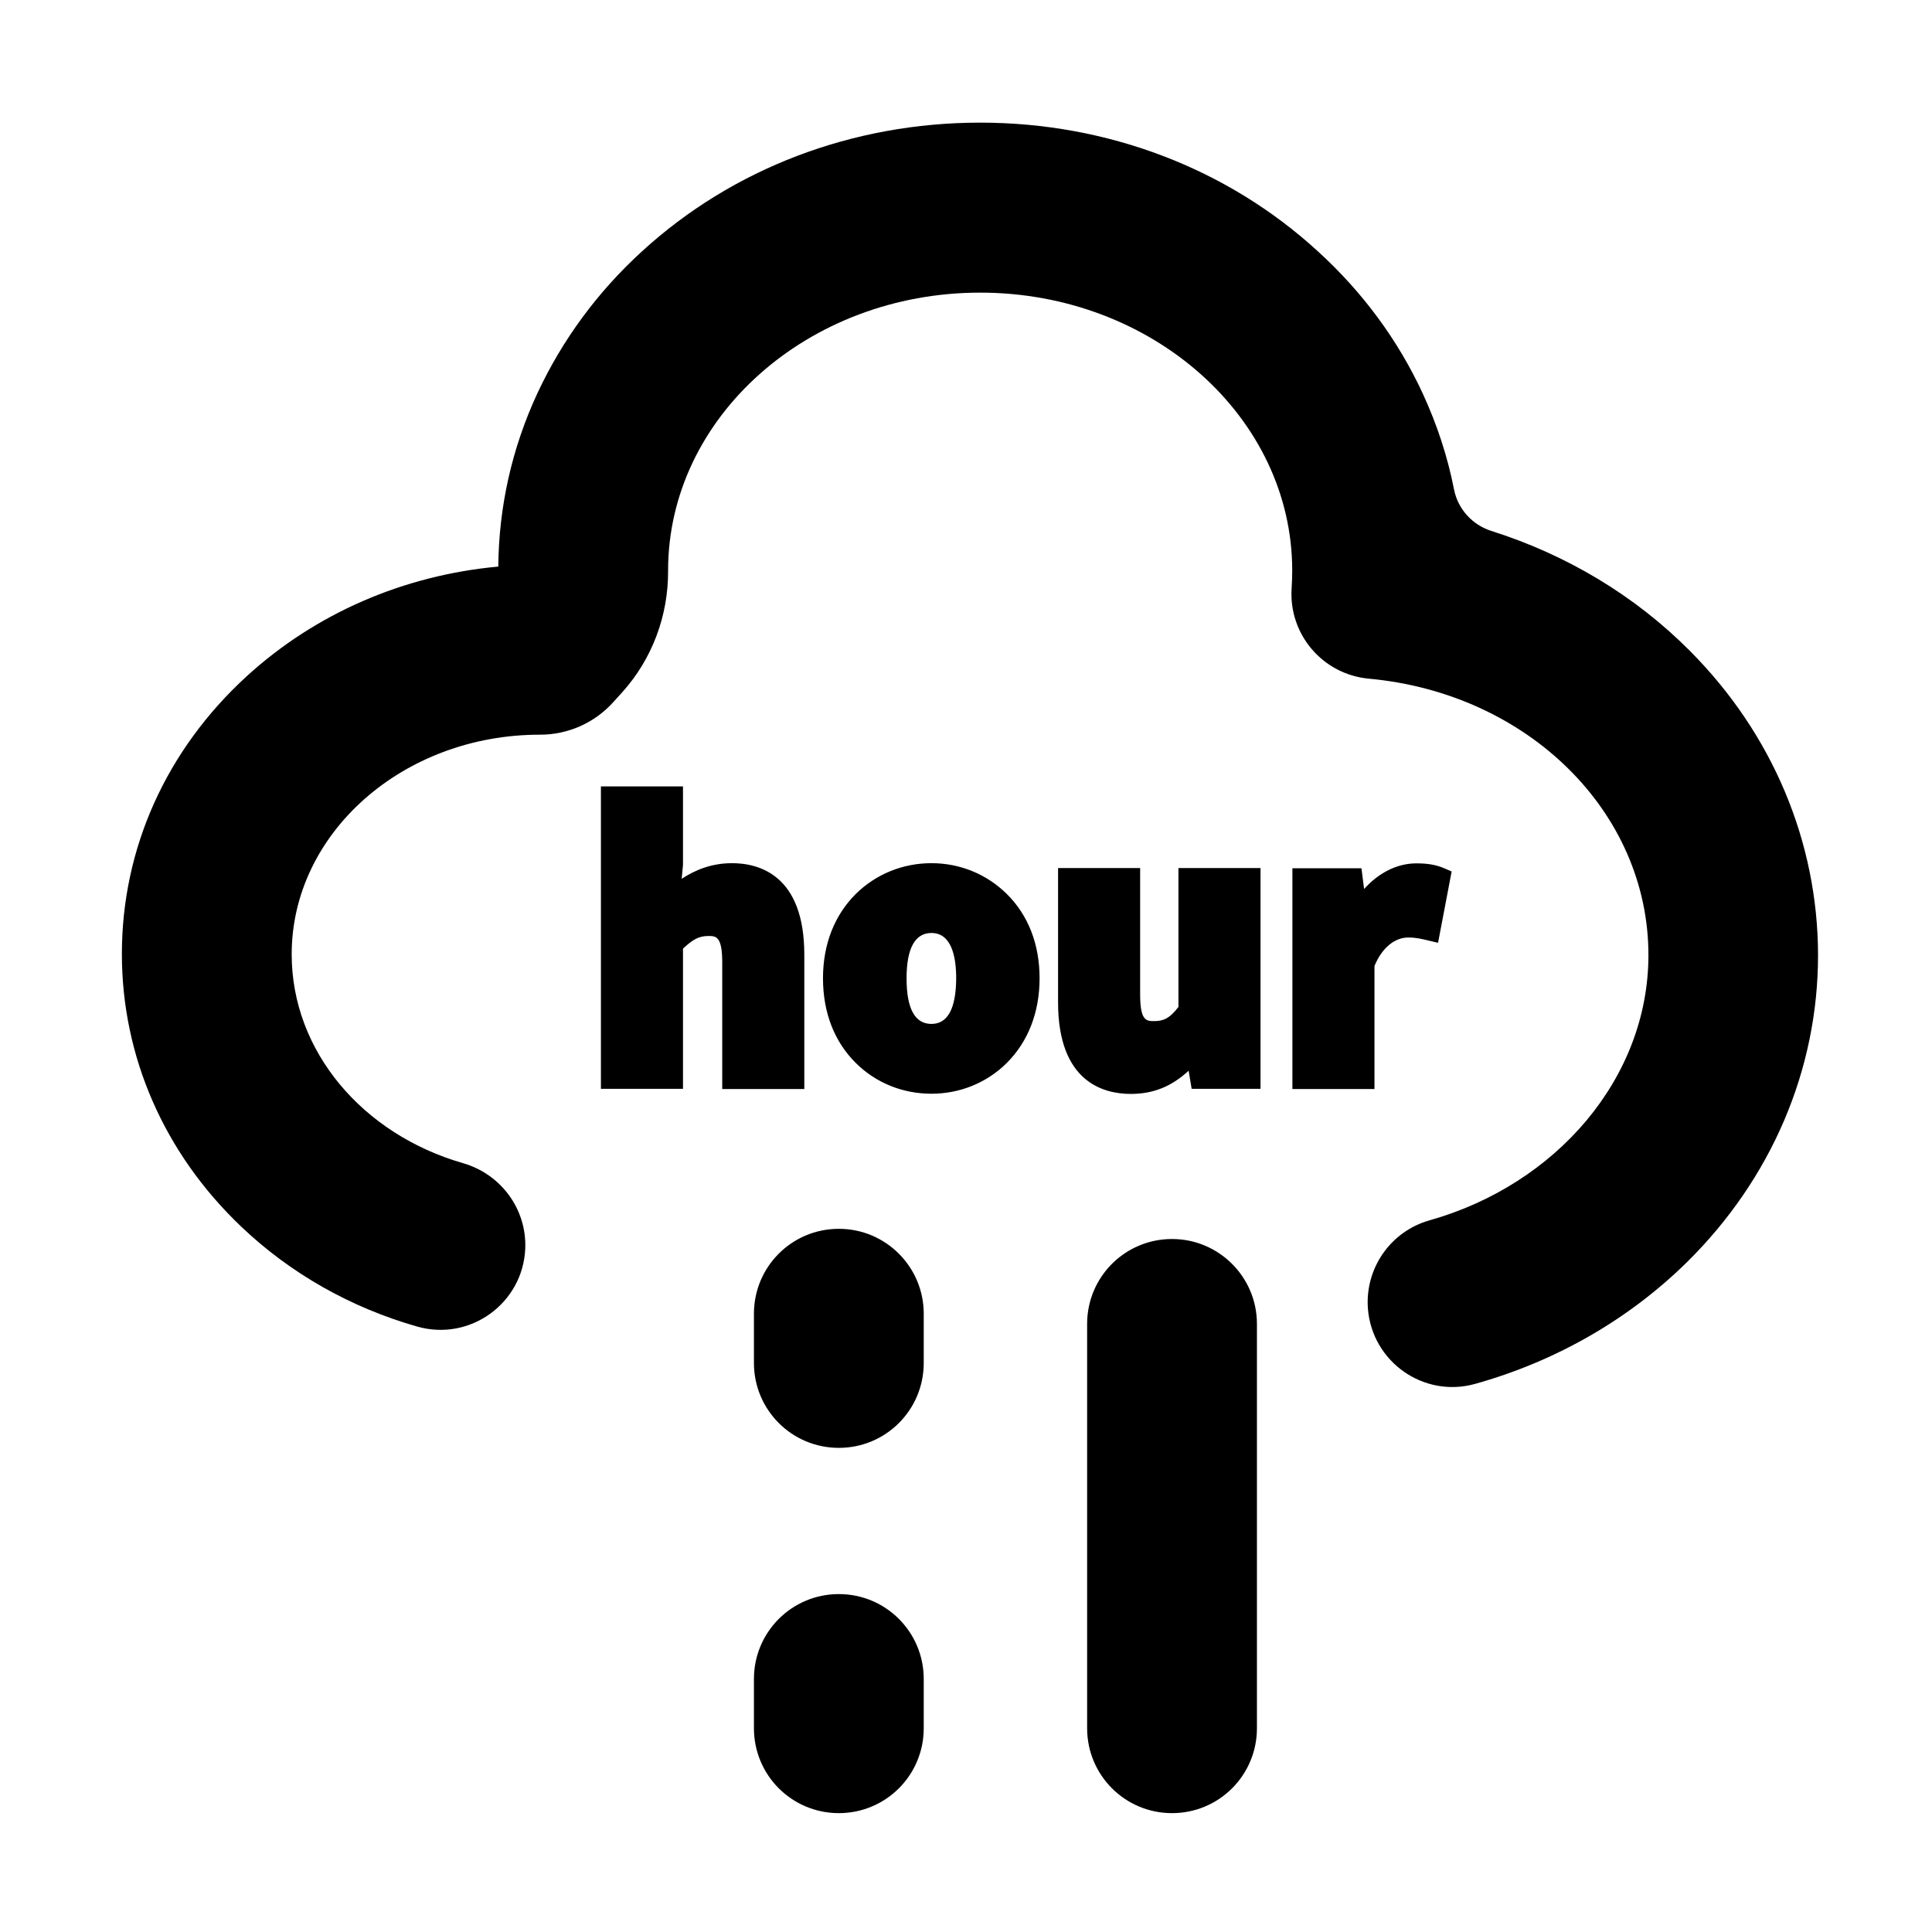
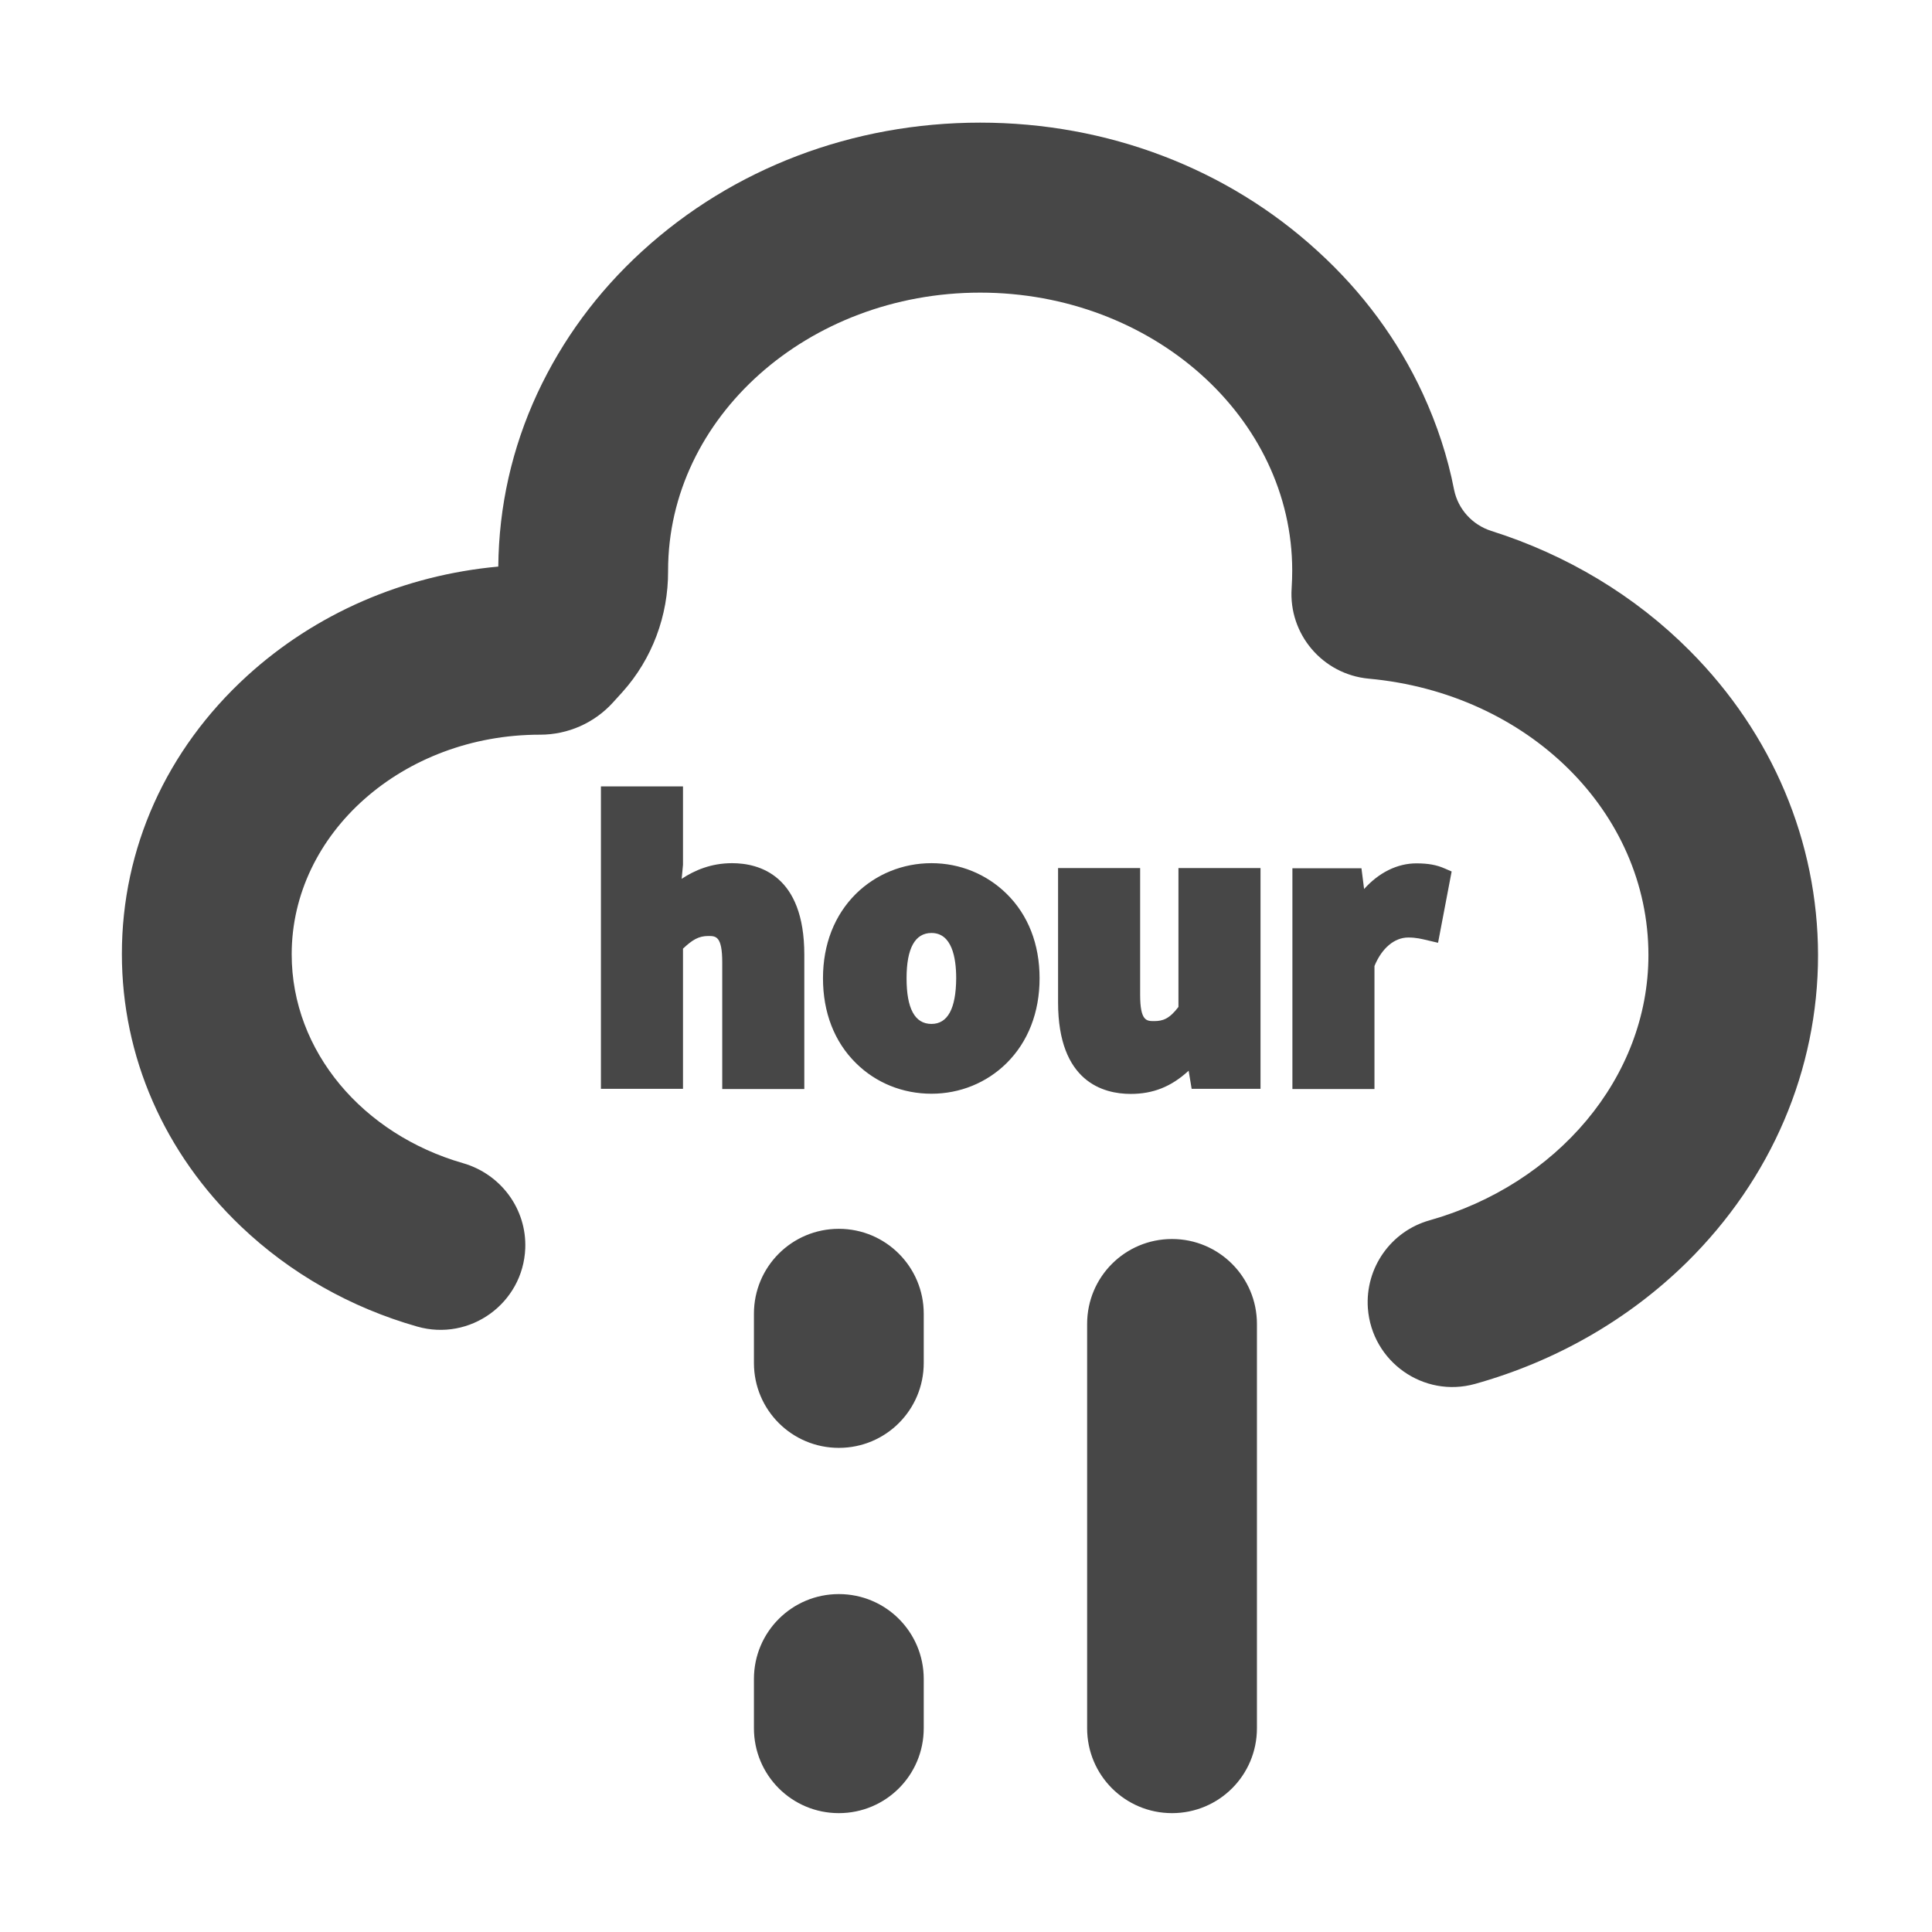
- <svg xmlns="http://www.w3.org/2000/svg" class="icon" width="200px" height="200.00px" viewBox="0 0 1024 1024" version="1.1">
-   <path d="M895.7 345c-29.1-29.3-65.4-51-105.3-63.6-10-3.2-17.6-11.5-19.7-21.8-3.4-17.5-9-34.5-16.6-51-13.1-28.3-31.8-53.7-55.6-75.4-48-44-111.6-68.2-179-68.2-67.5 0-131.1 24.2-179.1 68.1-23.8 21.7-42.4 47.1-55.6 75.4-13.5 29.1-20.4 60-20.7 91.8-50.2 4.6-96.8 24.8-133.2 58-42.8 39.1-66.3 91.4-66.3 147.3C64.6 560 87 611.2 127.7 650c26.2 25 58.3 43.1 93.4 53.1 28 8 56.1-12.3 57.3-41.4 0.8-20.9-12.9-39.4-33-45.2-52.9-15.2-90.8-59.1-90.8-110.7 0-64.2 59-116.4 131.5-116.4h0.2c14.7 0 28.8-6.2 38.7-17.2l4.9-5.4c15.8-17.6 24.3-40.5 24.2-64.1v-0.3c0-81.2 74.2-147.3 165.4-147.3s165.4 66.1 165.4 147.3c0 2.9-0.1 6-0.3 9.3-1.7 24.4 16.4 45.7 40.8 48 84.5 7.7 148.3 70.7 148.3 146.5 0 65.1-48.7 121.6-116 140.6-20.6 5.8-34.2 25.3-32.7 46.6 2.1 28.3 29.5 47.7 56.8 40.1 42.6-11.9 81.3-34 112.3-64.5 44.8-44.2 69.5-102 69.5-162.8-0.1-60.1-24.2-117.3-67.9-161.2zM621.2 656.7c-24.9 0-45 20.1-45 45V916c0 24.9 20.1 45 45 45s45-20.1 45-45V701.7c0-24.9-20.2-45-45-45zM444.6 651.3c-24.9 0-45 20.1-45 45v26.1c0 24.9 20.1 45 45 45s45-20.1 45-45v-26.1c0-24.8-20.1-45-45-45zM444.6 844.9c-24.9 0-45 20.1-45 45V916c0 24.9 20.1 45 45 45s45-20.1 45-45v-26.1c0-24.9-20.1-45-45-45zM426.3 577.2V506c0-42.2-24-48.5-38.3-48.5-11.1 0-19.9 3.8-26.7 8.3l0.7-7.4v-41.6h-43.5v160.3H362v-74.3c5-4.7 8.3-6.7 13.4-6.7 4 0 7.4 0 7.4 14v67.1h43.5zM493.7 457.5c-15.2 0-29.4 5.8-40 16.2-11.4 11.3-17.5 26.8-17.5 44.8 0 18.1 6 33.7 17.5 45 10.6 10.5 24.8 16.2 40 16.2 15.1 0 29.3-5.8 39.8-16.2 11.4-11.3 17.5-26.9 17.5-45 0-18-6-33.5-17.5-44.8-10.6-10.4-24.7-16.2-39.8-16.2z m0 85.2c-8.8 0-13.2-8.1-13.2-24.2 0-15.9 4.5-24 13.2-24 10.8 0 13.1 13 13.1 24-0.1 16.1-4.5 24.2-13.1 24.2zM624.6 533.7c-4.8 6.3-8.2 7.5-12.9 7.5-4 0-7.4 0-7.4-14v-67.1h-43.5v71.2c0 42.2 24.1 48.5 38.5 48.5 11.8 0 21.5-3.8 30.7-12.3l1.6 9.6h36.5v-117h-43.5v73.6zM728.5 512c3.9-9.5 10.6-15.1 17.9-15.1 4.2 0 6.9 0.7 10.7 1.6l5.1 1.2 7.2-37.8-3.7-1.6c-4.3-1.9-8.8-2.7-15-2.7-10.1 0-19.9 4.9-27.7 13.6l-1.4-11H685v117h43.5V512z" />
+ <svg xmlns="http://www.w3.org/2000/svg" class="icon" width="64px" height="64.00px" viewBox="0 0 1024 1024" version="1.1">
+   <path fill="#474747" d="M895.7 345c-29.1-29.3-65.4-51-105.3-63.6-10-3.2-17.6-11.5-19.7-21.8-3.4-17.5-9-34.5-16.6-51-13.1-28.3-31.8-53.7-55.6-75.4-48-44-111.6-68.2-179-68.2-67.5 0-131.1 24.2-179.1 68.1-23.8 21.7-42.4 47.1-55.6 75.4-13.5 29.1-20.4 60-20.7 91.8-50.2 4.6-96.8 24.8-133.2 58-42.8 39.1-66.3 91.4-66.3 147.3C64.6 560 87 611.2 127.7 650c26.2 25 58.3 43.1 93.4 53.1 28 8 56.1-12.3 57.3-41.4 0.8-20.9-12.9-39.4-33-45.2-52.9-15.2-90.8-59.1-90.8-110.7 0-64.2 59-116.4 131.5-116.4h0.2c14.7 0 28.8-6.2 38.7-17.2l4.9-5.4c15.8-17.6 24.3-40.5 24.2-64.1v-0.3c0-81.2 74.2-147.3 165.4-147.3s165.4 66.1 165.4 147.3c0 2.9-0.1 6-0.3 9.3-1.7 24.4 16.4 45.7 40.8 48 84.5 7.7 148.3 70.7 148.3 146.5 0 65.1-48.7 121.6-116 140.6-20.6 5.8-34.2 25.3-32.7 46.6 2.1 28.3 29.5 47.7 56.8 40.1 42.6-11.9 81.3-34 112.3-64.5 44.8-44.2 69.5-102 69.5-162.8-0.1-60.1-24.2-117.3-67.9-161.2zM621.2 656.7c-24.9 0-45 20.1-45 45V916c0 24.9 20.1 45 45 45s45-20.1 45-45V701.7c0-24.9-20.2-45-45-45zM444.6 651.3c-24.9 0-45 20.1-45 45v26.1c0 24.9 20.1 45 45 45s45-20.1 45-45v-26.1c0-24.8-20.1-45-45-45zM444.6 844.9c-24.9 0-45 20.1-45 45V916c0 24.9 20.1 45 45 45s45-20.1 45-45v-26.1c0-24.9-20.1-45-45-45zM426.3 577.2V506c0-42.2-24-48.5-38.3-48.5-11.1 0-19.9 3.8-26.7 8.3l0.7-7.4v-41.6h-43.5v160.3H362v-74.3c5-4.7 8.3-6.7 13.4-6.7 4 0 7.4 0 7.4 14v67.1h43.5zM493.7 457.5c-15.2 0-29.4 5.8-40 16.2-11.4 11.3-17.5 26.8-17.5 44.8 0 18.1 6 33.7 17.5 45 10.6 10.5 24.8 16.2 40 16.2 15.1 0 29.3-5.8 39.8-16.2 11.4-11.3 17.5-26.9 17.5-45 0-18-6-33.5-17.5-44.8-10.6-10.4-24.7-16.2-39.8-16.2z m0 85.2c-8.8 0-13.2-8.1-13.2-24.2 0-15.9 4.5-24 13.2-24 10.8 0 13.1 13 13.1 24-0.1 16.1-4.5 24.2-13.1 24.2zM624.6 533.7c-4.8 6.3-8.2 7.5-12.9 7.5-4 0-7.4 0-7.4-14v-67.1h-43.5v71.2c0 42.2 24.1 48.5 38.5 48.5 11.8 0 21.5-3.8 30.7-12.3l1.6 9.6h36.5v-117h-43.5v73.6zM728.5 512c3.9-9.5 10.6-15.1 17.9-15.1 4.2 0 6.9 0.7 10.7 1.6l5.1 1.2 7.2-37.8-3.7-1.6c-4.3-1.9-8.8-2.7-15-2.7-10.1 0-19.9 4.9-27.7 13.6l-1.4-11H685v117h43.5V512z" />
</svg>
